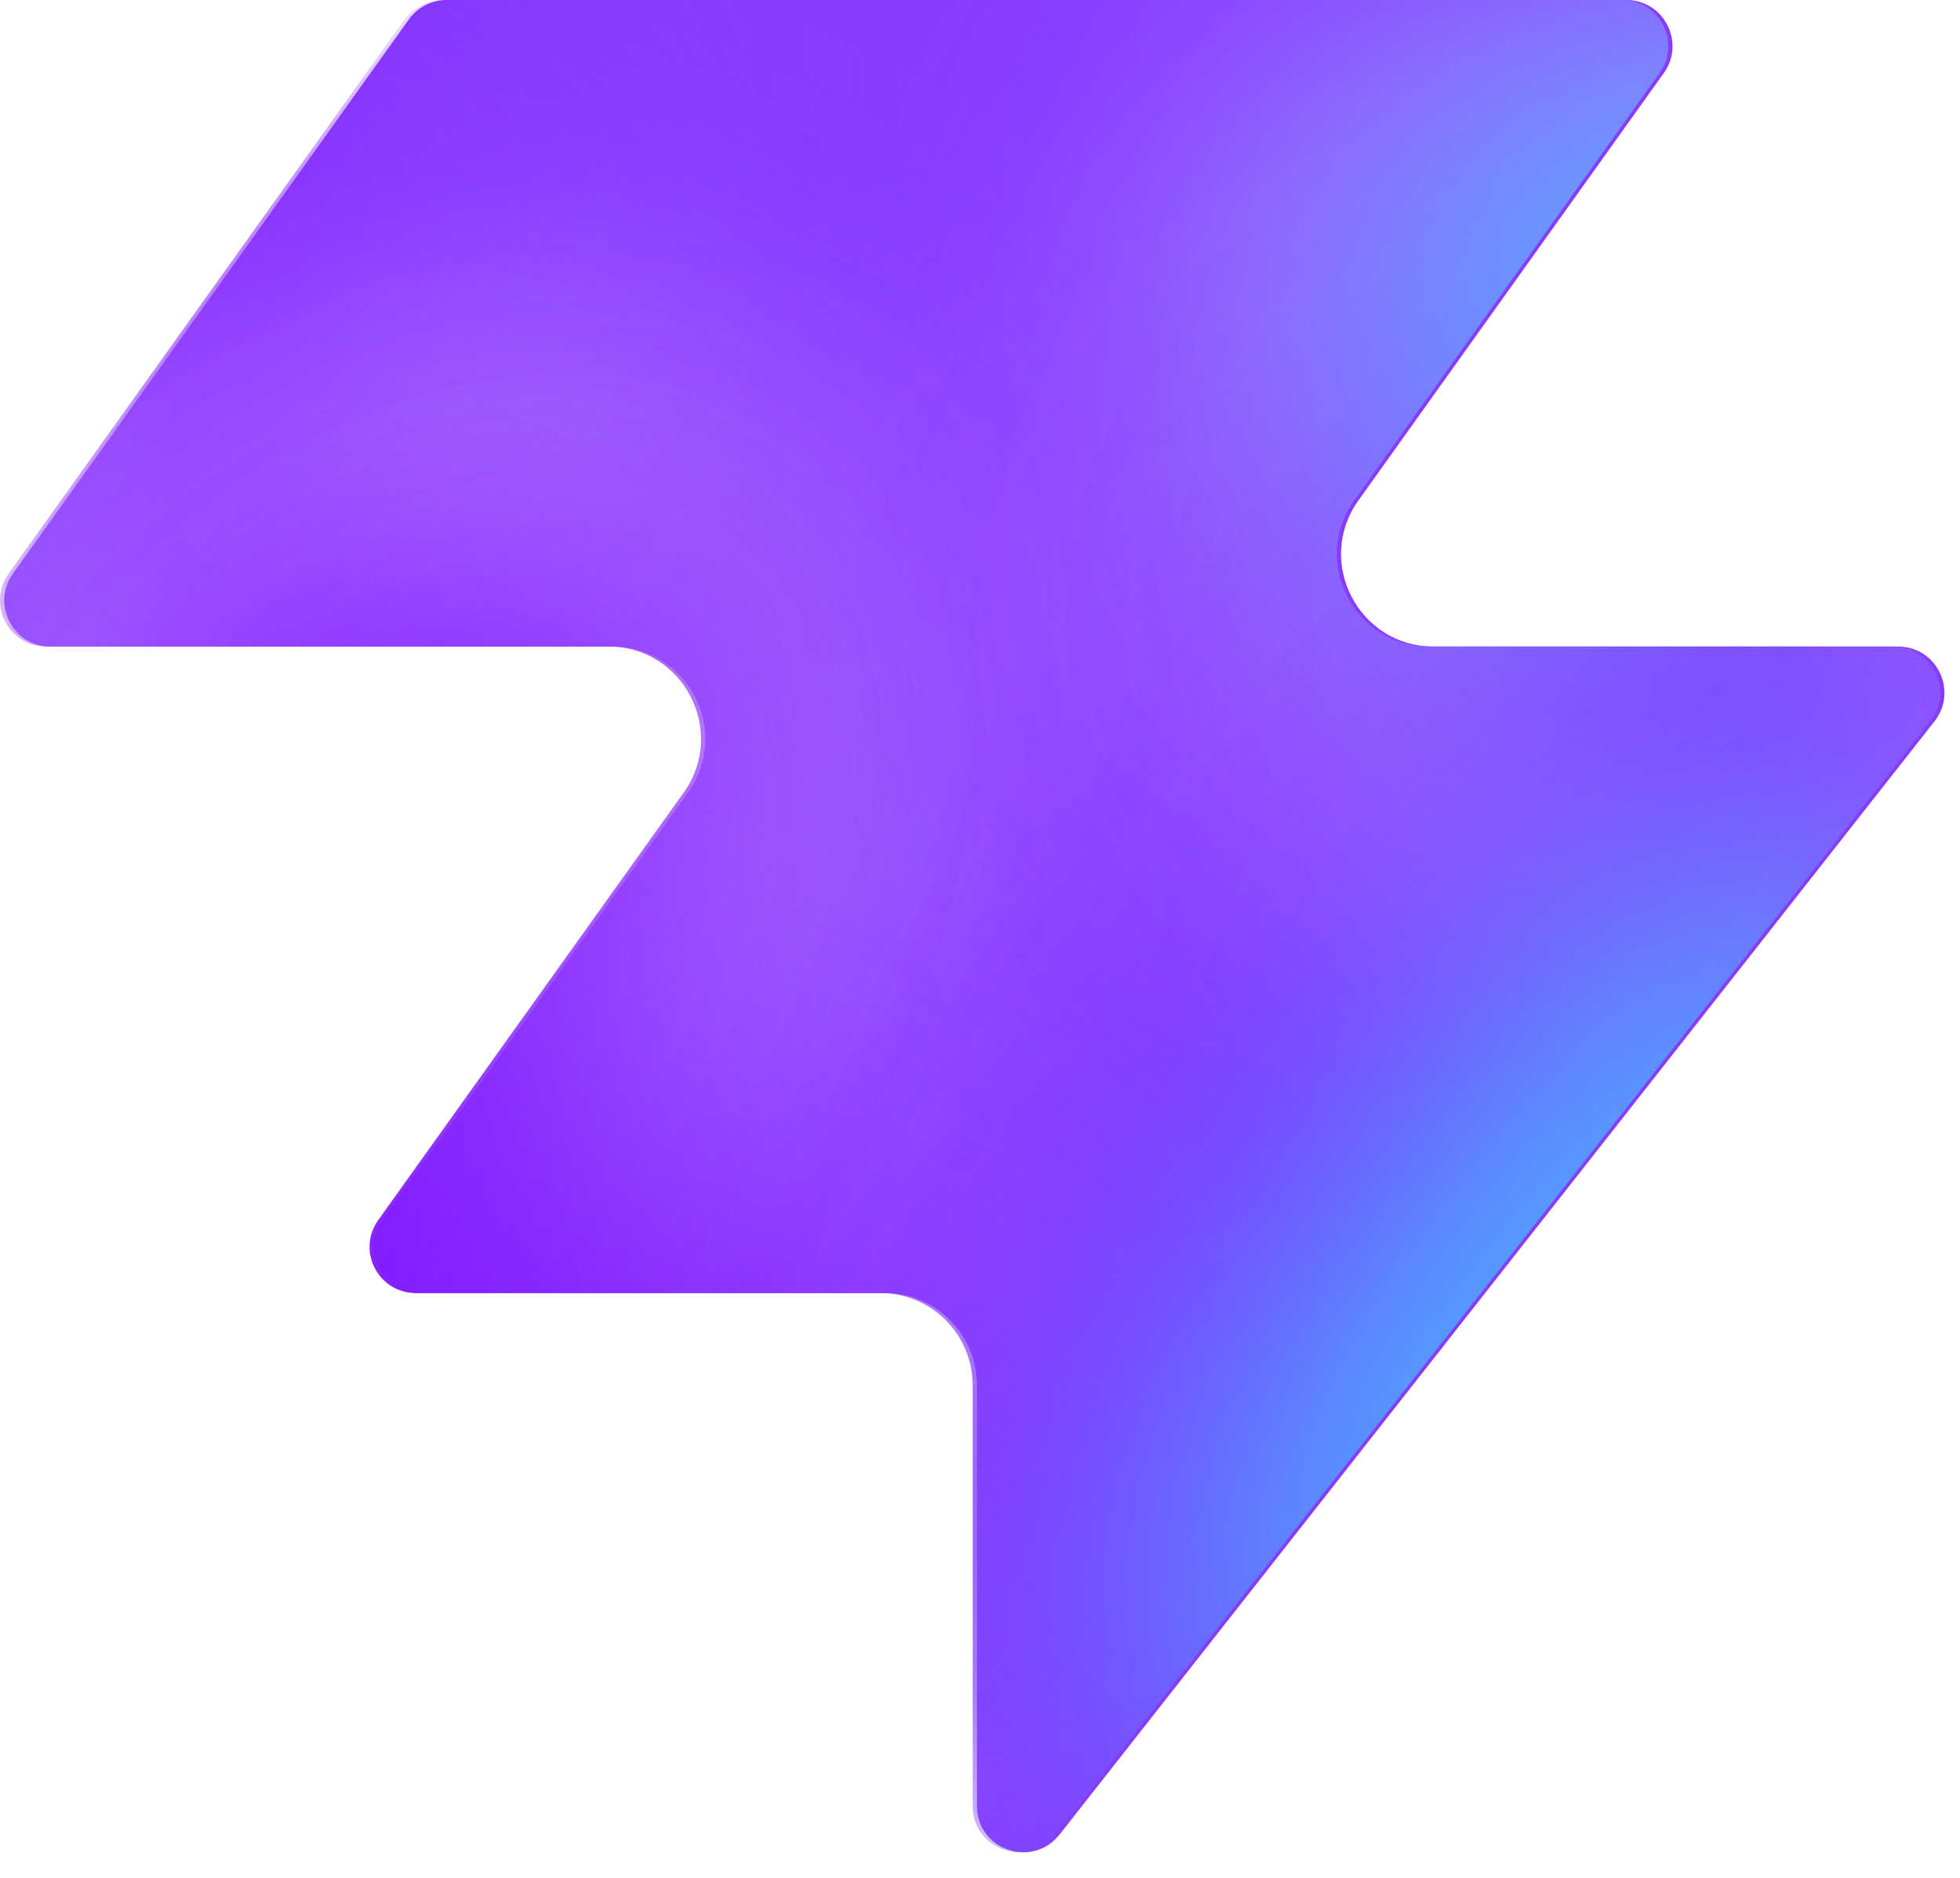
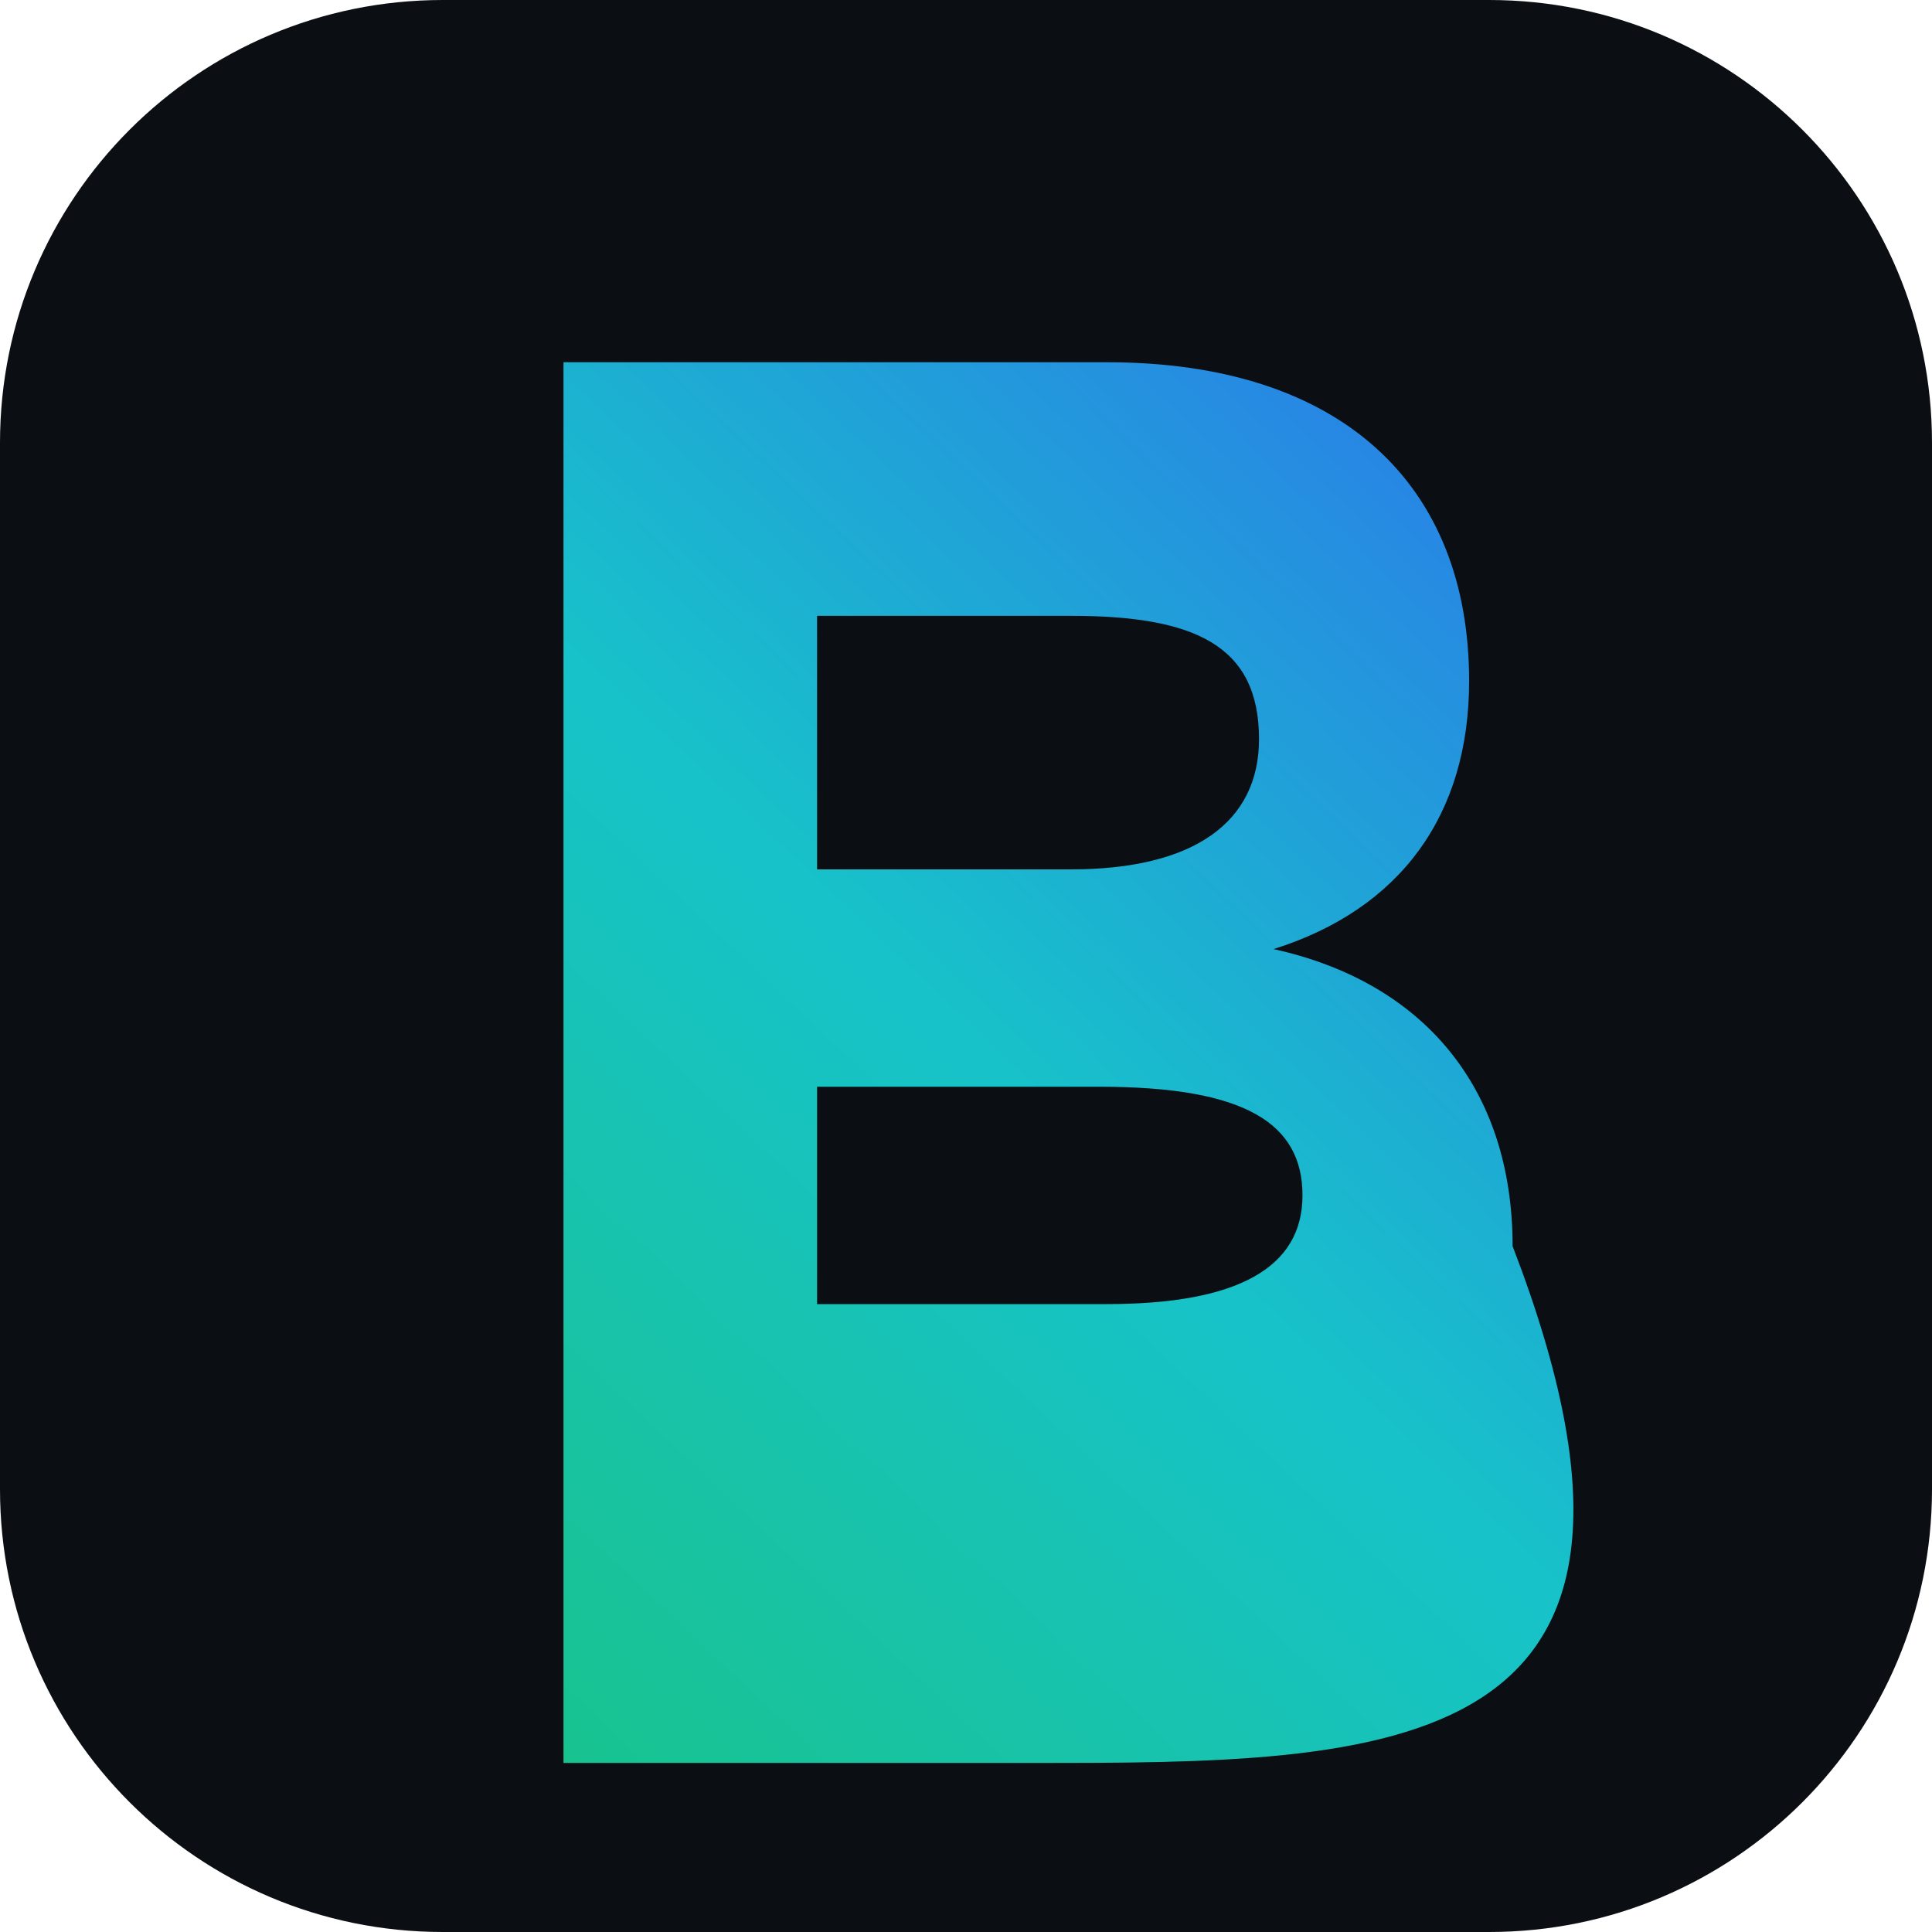
- <svg xmlns="http://www.w3.org/2000/svg" width="48" height="46" fill="none" viewBox="0 0 48 46">
-   <path fill="#863bff" d="M25.946 44.938c-.664.845-2.021.375-2.021-.698V33.937a2.26 2.26 0 0 0-2.262-2.262H10.287c-.92 0-1.456-1.04-.92-1.788l7.48-10.471c1.07-1.497 0-3.578-1.842-3.578H1.237c-.92 0-1.456-1.04-.92-1.788L10.013.474c.214-.297.556-.474.92-.474h28.894c.92 0 1.456 1.04.92 1.788l-7.48 10.471c-1.07 1.498 0 3.579 1.842 3.579h11.377c.943 0 1.473 1.088.89 1.83L25.947 44.94z" style="fill:#863bff;fill:color(display-p3 .525 .23 1);fill-opacity:1" />
-   <mask id="a" width="48" height="46" x="0" y="0" maskUnits="userSpaceOnUse" style="mask-type:alpha">
-     <path fill="#000" d="M25.842 44.938c-.664.844-2.021.375-2.021-.698V33.937a2.26 2.26 0 0 0-2.262-2.262H10.183c-.92 0-1.456-1.04-.92-1.788l7.48-10.471c1.07-1.498 0-3.579-1.842-3.579H1.133c-.92 0-1.456-1.04-.92-1.787L9.91.473c.214-.297.556-.474.92-.474h28.894c.92 0 1.456 1.04.92 1.788l-7.48 10.471c-1.07 1.498 0 3.578 1.842 3.578h11.377c.943 0 1.473 1.088.89 1.832L25.843 44.94z" style="fill:#000;fill-opacity:1" />
-   </mask>
-   <g mask="url(#a)">
-     <g filter="url(#b)">
-       <ellipse cx="5.508" cy="14.704" fill="#ede6ff" rx="5.508" ry="14.704" style="fill:#ede6ff;fill:color(display-p3 .927 .903 1);fill-opacity:1" transform="matrix(.00324 1 1 -.00324 -4.47 31.516)" />
-     </g>
-     <g filter="url(#c)">
-       <ellipse cx="10.399" cy="29.851" fill="#ede6ff" rx="10.399" ry="29.851" style="fill:#ede6ff;fill:color(display-p3 .927 .903 1);fill-opacity:1" transform="matrix(.00324 1 1 -.00324 -39.328 7.883)" />
-     </g>
-     <g filter="url(#d)">
-       <ellipse cx="5.508" cy="30.487" fill="#7e14ff" rx="5.508" ry="30.487" style="fill:#7e14ff;fill:color(display-p3 .492 .077 1);fill-opacity:1" transform="rotate(89.814 -25.913 -14.639)scale(1 -1)" />
-     </g>
-     <g filter="url(#e)">
-       <ellipse cx="5.508" cy="30.599" fill="#7e14ff" rx="5.508" ry="30.599" style="fill:#7e14ff;fill:color(display-p3 .492 .077 1);fill-opacity:1" transform="rotate(89.814 -32.644 -3.334)scale(1 -1)" />
-     </g>
-     <g filter="url(#f)">
-       <ellipse cx="5.508" cy="30.599" fill="#7e14ff" rx="5.508" ry="30.599" style="fill:#7e14ff;fill:color(display-p3 .492 .077 1);fill-opacity:1" transform="matrix(.00324 1 1 -.00324 -34.34 30.47)" />
-     </g>
-     <g filter="url(#g)">
-       <ellipse cx="14.072" cy="22.078" fill="#ede6ff" rx="14.072" ry="22.078" style="fill:#ede6ff;fill:color(display-p3 .927 .903 1);fill-opacity:1" transform="rotate(93.35 24.506 48.493)scale(-1 1)" />
-     </g>
-     <g filter="url(#h)">
-       <ellipse cx="3.47" cy="21.501" fill="#7e14ff" rx="3.47" ry="21.501" style="fill:#7e14ff;fill:color(display-p3 .492 .077 1);fill-opacity:1" transform="rotate(89.009 28.708 47.59)scale(-1 1)" />
-     </g>
-     <g filter="url(#i)">
-       <ellipse cx="3.47" cy="21.501" fill="#7e14ff" rx="3.47" ry="21.501" style="fill:#7e14ff;fill:color(display-p3 .492 .077 1);fill-opacity:1" transform="rotate(89.009 28.708 47.59)scale(-1 1)" />
-     </g>
-     <g filter="url(#j)">
-       <ellipse cx=".387" cy="8.972" fill="#7e14ff" rx="4.407" ry="29.108" style="fill:#7e14ff;fill:color(display-p3 .492 .077 1);fill-opacity:1" transform="rotate(39.51 .387 8.972)" />
-     </g>
-     <g filter="url(#k)">
-       <ellipse cx="47.523" cy="-6.092" fill="#7e14ff" rx="4.407" ry="29.108" style="fill:#7e14ff;fill:color(display-p3 .492 .077 1);fill-opacity:1" transform="rotate(37.892 47.523 -6.092)" />
-     </g>
-     <g filter="url(#l)">
-       <ellipse cx="41.412" cy="6.333" fill="#47bfff" rx="5.971" ry="9.665" style="fill:#47bfff;fill:color(display-p3 .28 .748 1);fill-opacity:1" transform="rotate(37.892 41.412 6.333)" />
-     </g>
-     <g filter="url(#m)">
-       <ellipse cx="-1.879" cy="38.332" fill="#7e14ff" rx="4.407" ry="29.108" style="fill:#7e14ff;fill:color(display-p3 .492 .077 1);fill-opacity:1" transform="rotate(37.892 -1.88 38.332)" />
-     </g>
-     <g filter="url(#n)">
-       <ellipse cx="-1.879" cy="38.332" fill="#7e14ff" rx="4.407" ry="29.108" style="fill:#7e14ff;fill:color(display-p3 .492 .077 1);fill-opacity:1" transform="rotate(37.892 -1.88 38.332)" />
-     </g>
-     <g filter="url(#o)">
-       <ellipse cx="35.651" cy="29.907" fill="#7e14ff" rx="4.407" ry="29.108" style="fill:#7e14ff;fill:color(display-p3 .492 .077 1);fill-opacity:1" transform="rotate(37.892 35.651 29.907)" />
-     </g>
-     <g filter="url(#p)">
-       <ellipse cx="38.418" cy="32.4" fill="#47bfff" rx="5.971" ry="15.297" style="fill:#47bfff;fill:color(display-p3 .28 .748 1);fill-opacity:1" transform="rotate(37.892 38.418 32.4)" />
-     </g>
-   </g>
+ <svg xmlns="http://www.w3.org/2000/svg" width="48" height="48" viewBox="0 0 48 48" fill="none">
  <defs>
-     <filter id="b" width="60.045" height="41.654" x="-19.77" y="16.149" color-interpolation-filters="sRGB" filterUnits="userSpaceOnUse">
-       <feFlood flood-opacity="0" result="BackgroundImageFix" />
-       <feBlend in="SourceGraphic" in2="BackgroundImageFix" result="shape" />
-       <feGaussianBlur result="effect1_foregroundBlur_2002_17158" stdDeviation="7.659" />
-     </filter>
-     <filter id="c" width="90.34" height="51.437" x="-54.613" y="-7.533" color-interpolation-filters="sRGB" filterUnits="userSpaceOnUse">
-       <feFlood flood-opacity="0" result="BackgroundImageFix" />
-       <feBlend in="SourceGraphic" in2="BackgroundImageFix" result="shape" />
-       <feGaussianBlur result="effect1_foregroundBlur_2002_17158" stdDeviation="7.659" />
-     </filter>
-     <filter id="d" width="79.355" height="29.4" x="-49.64" y="2.03" color-interpolation-filters="sRGB" filterUnits="userSpaceOnUse">
-       <feFlood flood-opacity="0" result="BackgroundImageFix" />
-       <feBlend in="SourceGraphic" in2="BackgroundImageFix" result="shape" />
-       <feGaussianBlur result="effect1_foregroundBlur_2002_17158" stdDeviation="4.596" />
-     </filter>
-     <filter id="e" width="79.579" height="29.4" x="-45.045" y="20.029" color-interpolation-filters="sRGB" filterUnits="userSpaceOnUse">
-       <feFlood flood-opacity="0" result="BackgroundImageFix" />
-       <feBlend in="SourceGraphic" in2="BackgroundImageFix" result="shape" />
-       <feGaussianBlur result="effect1_foregroundBlur_2002_17158" stdDeviation="4.596" />
-     </filter>
-     <filter id="f" width="79.579" height="29.4" x="-43.513" y="21.178" color-interpolation-filters="sRGB" filterUnits="userSpaceOnUse">
-       <feFlood flood-opacity="0" result="BackgroundImageFix" />
-       <feBlend in="SourceGraphic" in2="BackgroundImageFix" result="shape" />
-       <feGaussianBlur result="effect1_foregroundBlur_2002_17158" stdDeviation="4.596" />
-     </filter>
-     <filter id="g" width="74.749" height="58.852" x="15.756" y="-17.901" color-interpolation-filters="sRGB" filterUnits="userSpaceOnUse">
-       <feFlood flood-opacity="0" result="BackgroundImageFix" />
-       <feBlend in="SourceGraphic" in2="BackgroundImageFix" result="shape" />
-       <feGaussianBlur result="effect1_foregroundBlur_2002_17158" stdDeviation="7.659" />
-     </filter>
-     <filter id="h" width="61.377" height="25.362" x="23.548" y="2.284" color-interpolation-filters="sRGB" filterUnits="userSpaceOnUse">
-       <feFlood flood-opacity="0" result="BackgroundImageFix" />
-       <feBlend in="SourceGraphic" in2="BackgroundImageFix" result="shape" />
-       <feGaussianBlur result="effect1_foregroundBlur_2002_17158" stdDeviation="4.596" />
-     </filter>
-     <filter id="i" width="61.377" height="25.362" x="23.548" y="2.284" color-interpolation-filters="sRGB" filterUnits="userSpaceOnUse">
-       <feFlood flood-opacity="0" result="BackgroundImageFix" />
-       <feBlend in="SourceGraphic" in2="BackgroundImageFix" result="shape" />
-       <feGaussianBlur result="effect1_foregroundBlur_2002_17158" stdDeviation="4.596" />
-     </filter>
-     <filter id="j" width="56.045" height="63.649" x="-27.636" y="-22.853" color-interpolation-filters="sRGB" filterUnits="userSpaceOnUse">
-       <feFlood flood-opacity="0" result="BackgroundImageFix" />
-       <feBlend in="SourceGraphic" in2="BackgroundImageFix" result="shape" />
-       <feGaussianBlur result="effect1_foregroundBlur_2002_17158" stdDeviation="4.596" />
-     </filter>
-     <filter id="k" width="54.814" height="64.646" x="20.116" y="-38.415" color-interpolation-filters="sRGB" filterUnits="userSpaceOnUse">
-       <feFlood flood-opacity="0" result="BackgroundImageFix" />
-       <feBlend in="SourceGraphic" in2="BackgroundImageFix" result="shape" />
-       <feGaussianBlur result="effect1_foregroundBlur_2002_17158" stdDeviation="4.596" />
-     </filter>
-     <filter id="l" width="33.541" height="35.313" x="24.641" y="-11.323" color-interpolation-filters="sRGB" filterUnits="userSpaceOnUse">
-       <feFlood flood-opacity="0" result="BackgroundImageFix" />
-       <feBlend in="SourceGraphic" in2="BackgroundImageFix" result="shape" />
-       <feGaussianBlur result="effect1_foregroundBlur_2002_17158" stdDeviation="4.596" />
-     </filter>
-     <filter id="m" width="54.814" height="64.646" x="-29.286" y="6.009" color-interpolation-filters="sRGB" filterUnits="userSpaceOnUse">
-       <feFlood flood-opacity="0" result="BackgroundImageFix" />
-       <feBlend in="SourceGraphic" in2="BackgroundImageFix" result="shape" />
-       <feGaussianBlur result="effect1_foregroundBlur_2002_17158" stdDeviation="4.596" />
-     </filter>
-     <filter id="n" width="54.814" height="64.646" x="-29.286" y="6.009" color-interpolation-filters="sRGB" filterUnits="userSpaceOnUse">
-       <feFlood flood-opacity="0" result="BackgroundImageFix" />
-       <feBlend in="SourceGraphic" in2="BackgroundImageFix" result="shape" />
-       <feGaussianBlur result="effect1_foregroundBlur_2002_17158" stdDeviation="4.596" />
-     </filter>
-     <filter id="o" width="54.814" height="64.646" x="8.244" y="-2.416" color-interpolation-filters="sRGB" filterUnits="userSpaceOnUse">
-       <feFlood flood-opacity="0" result="BackgroundImageFix" />
-       <feBlend in="SourceGraphic" in2="BackgroundImageFix" result="shape" />
-       <feGaussianBlur result="effect1_foregroundBlur_2002_17158" stdDeviation="4.596" />
-     </filter>
-     <filter id="p" width="39.409" height="43.623" x="18.713" y="10.588" color-interpolation-filters="sRGB" filterUnits="userSpaceOnUse">
-       <feFlood flood-opacity="0" result="BackgroundImageFix" />
-       <feBlend in="SourceGraphic" in2="BackgroundImageFix" result="shape" />
-       <feGaussianBlur result="effect1_foregroundBlur_2002_17158" stdDeviation="4.596" />
-     </filter>
+     <linearGradient id="bg" x1="6" y1="44" x2="42" y2="6" gradientUnits="userSpaceOnUse">
+       <stop offset="0" stop-color="#19c37d" />
+       <stop offset="0.5" stop-color="#17c3c9" />
+       <stop offset="1" stop-color="#2f6bf0" />
+     </linearGradient>
  </defs>
+   <rect width="48" height="48" rx="11" fill="#0b0f14" />
+   <path fill-rule="evenodd" clip-rule="evenodd" fill="url(#bg)" d="M15 9h13.5c5.85 0 9 3.06 9 7.92 0 3.33-1.71 5.67-4.86 6.66 3.69.81 5.94 3.42 5.94 7.38C43.52 43.8 35.51 43.8 26.6 43.8H15V9Zm6.3 6.3v6.3h6.3c3.06 0 4.68-1.17 4.68-3.24 0-2.34-1.62-3.06-4.68-3.06h-6.3Zm0 11.7v5.4h7.2c3.24 0 4.86-.9 4.86-2.7s-1.44-2.7-5.04-2.7h-7.02Z" transform="translate(-1 0)" />
</svg>
